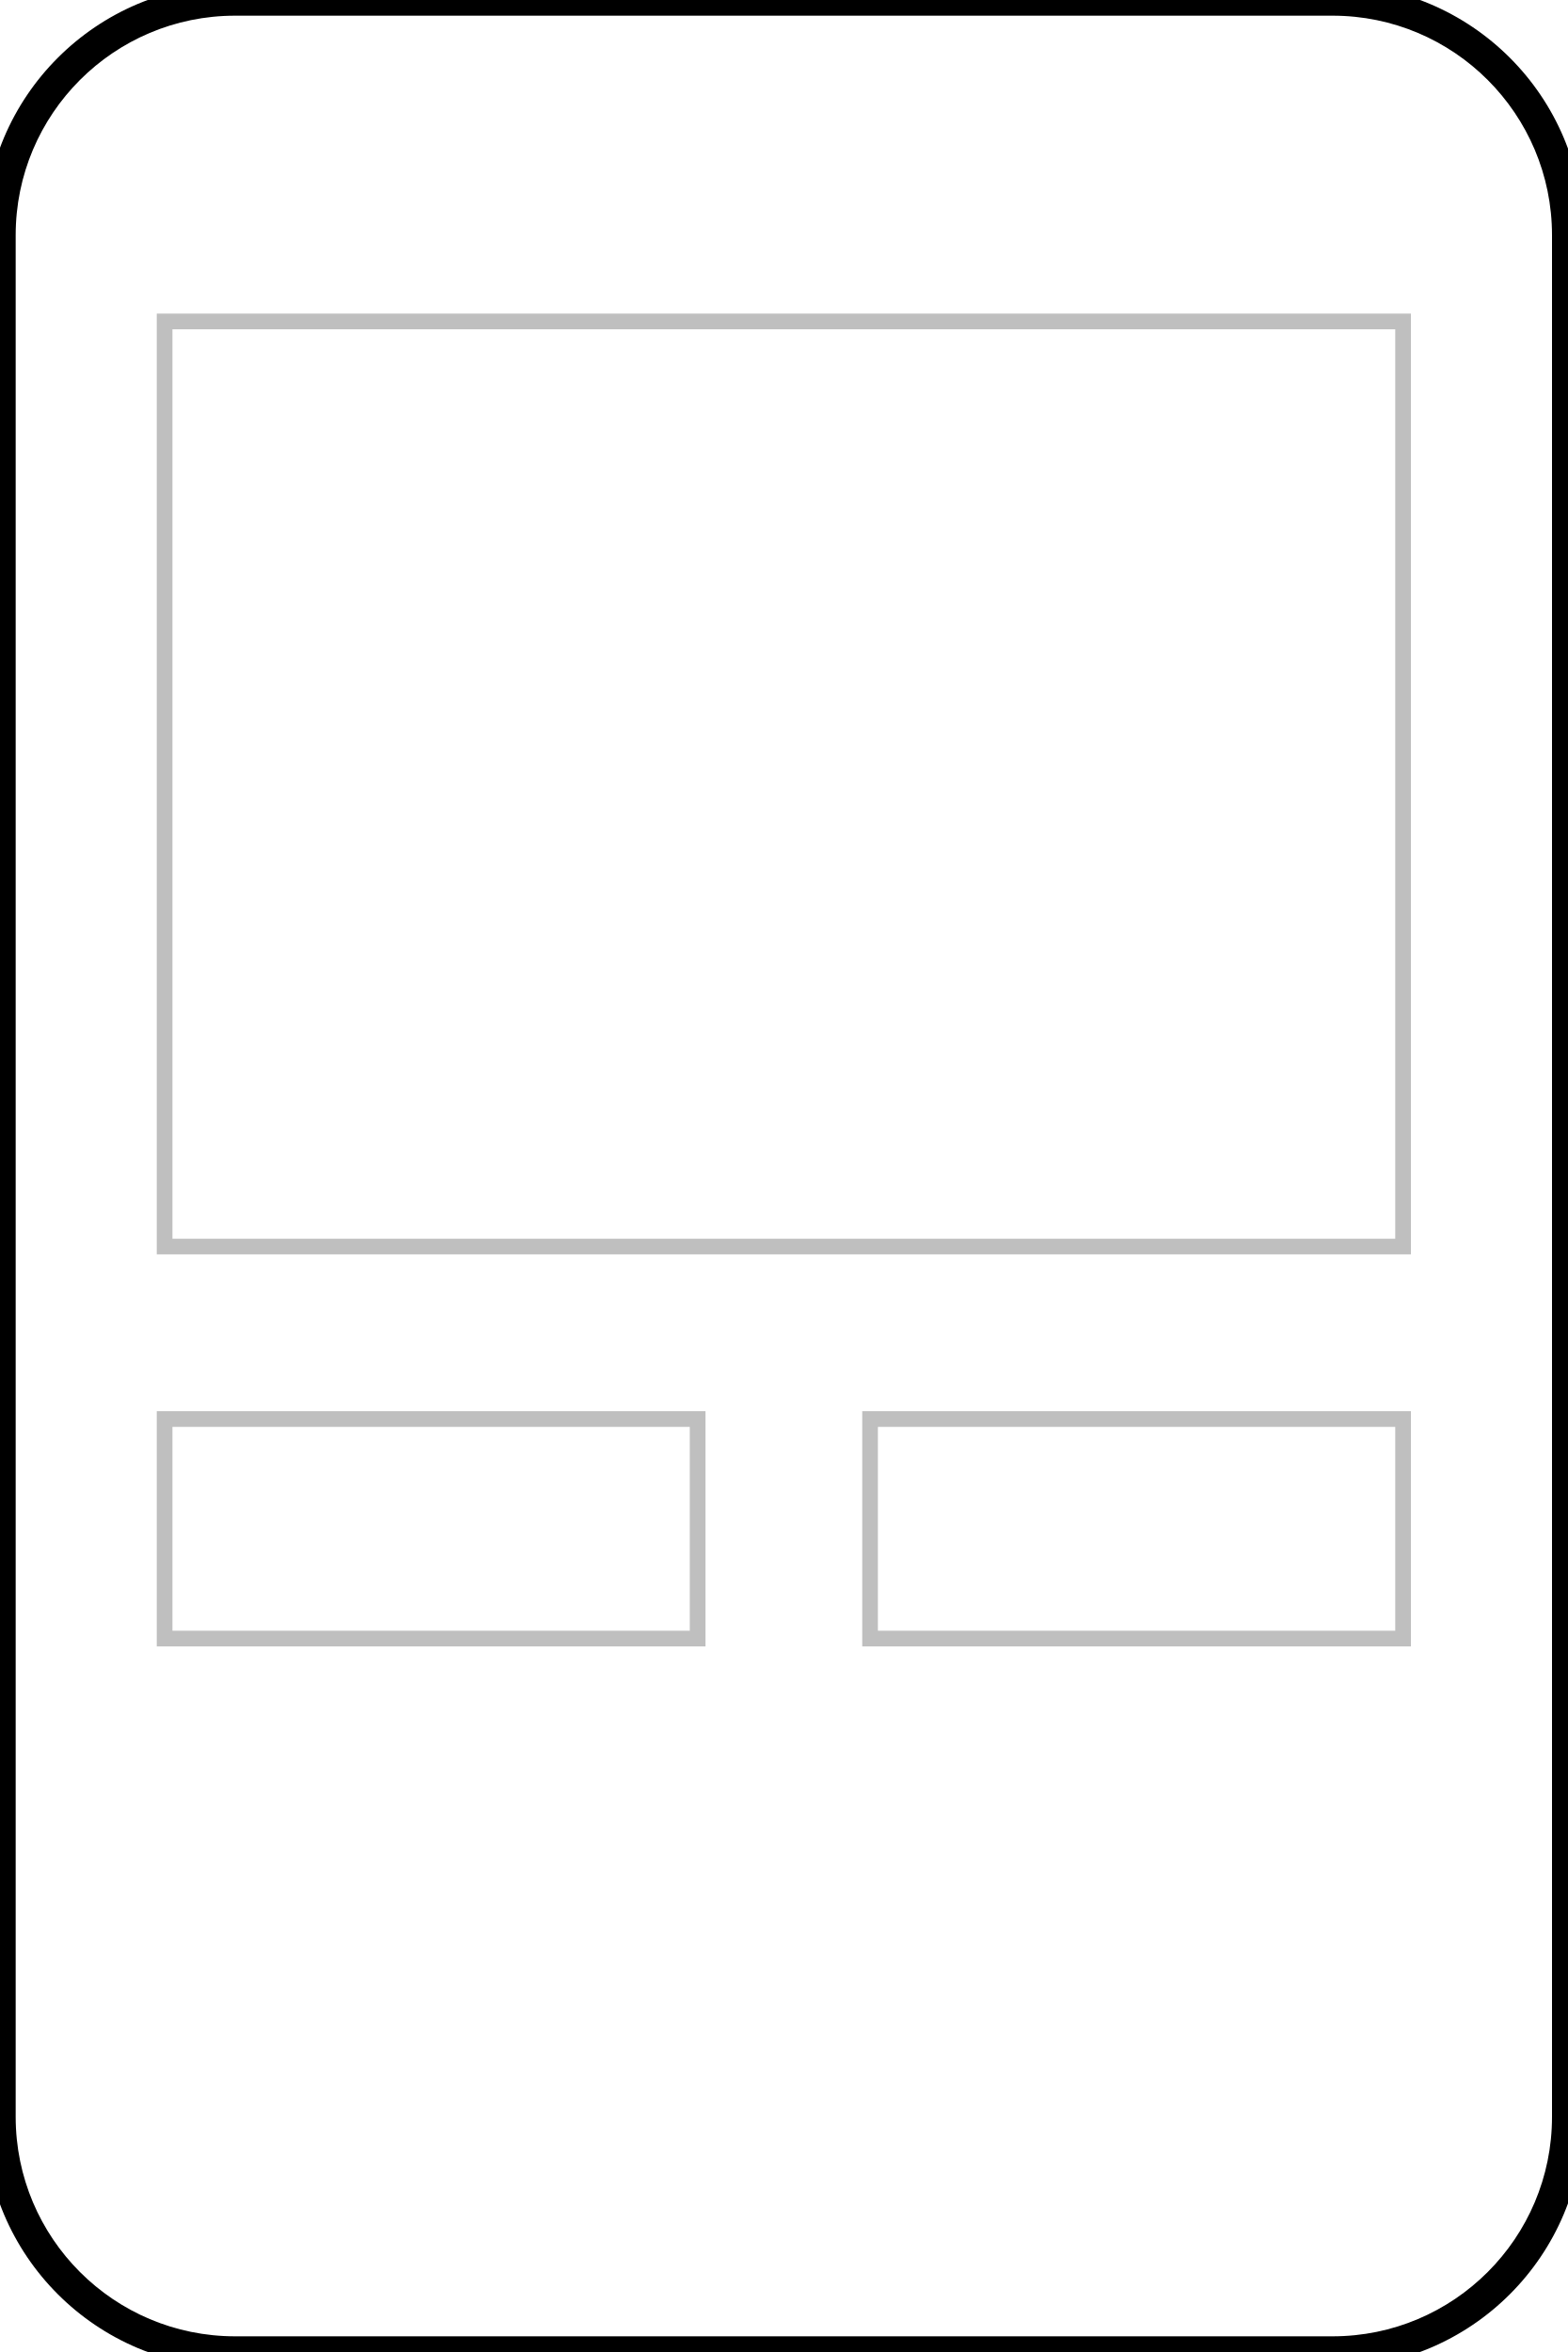
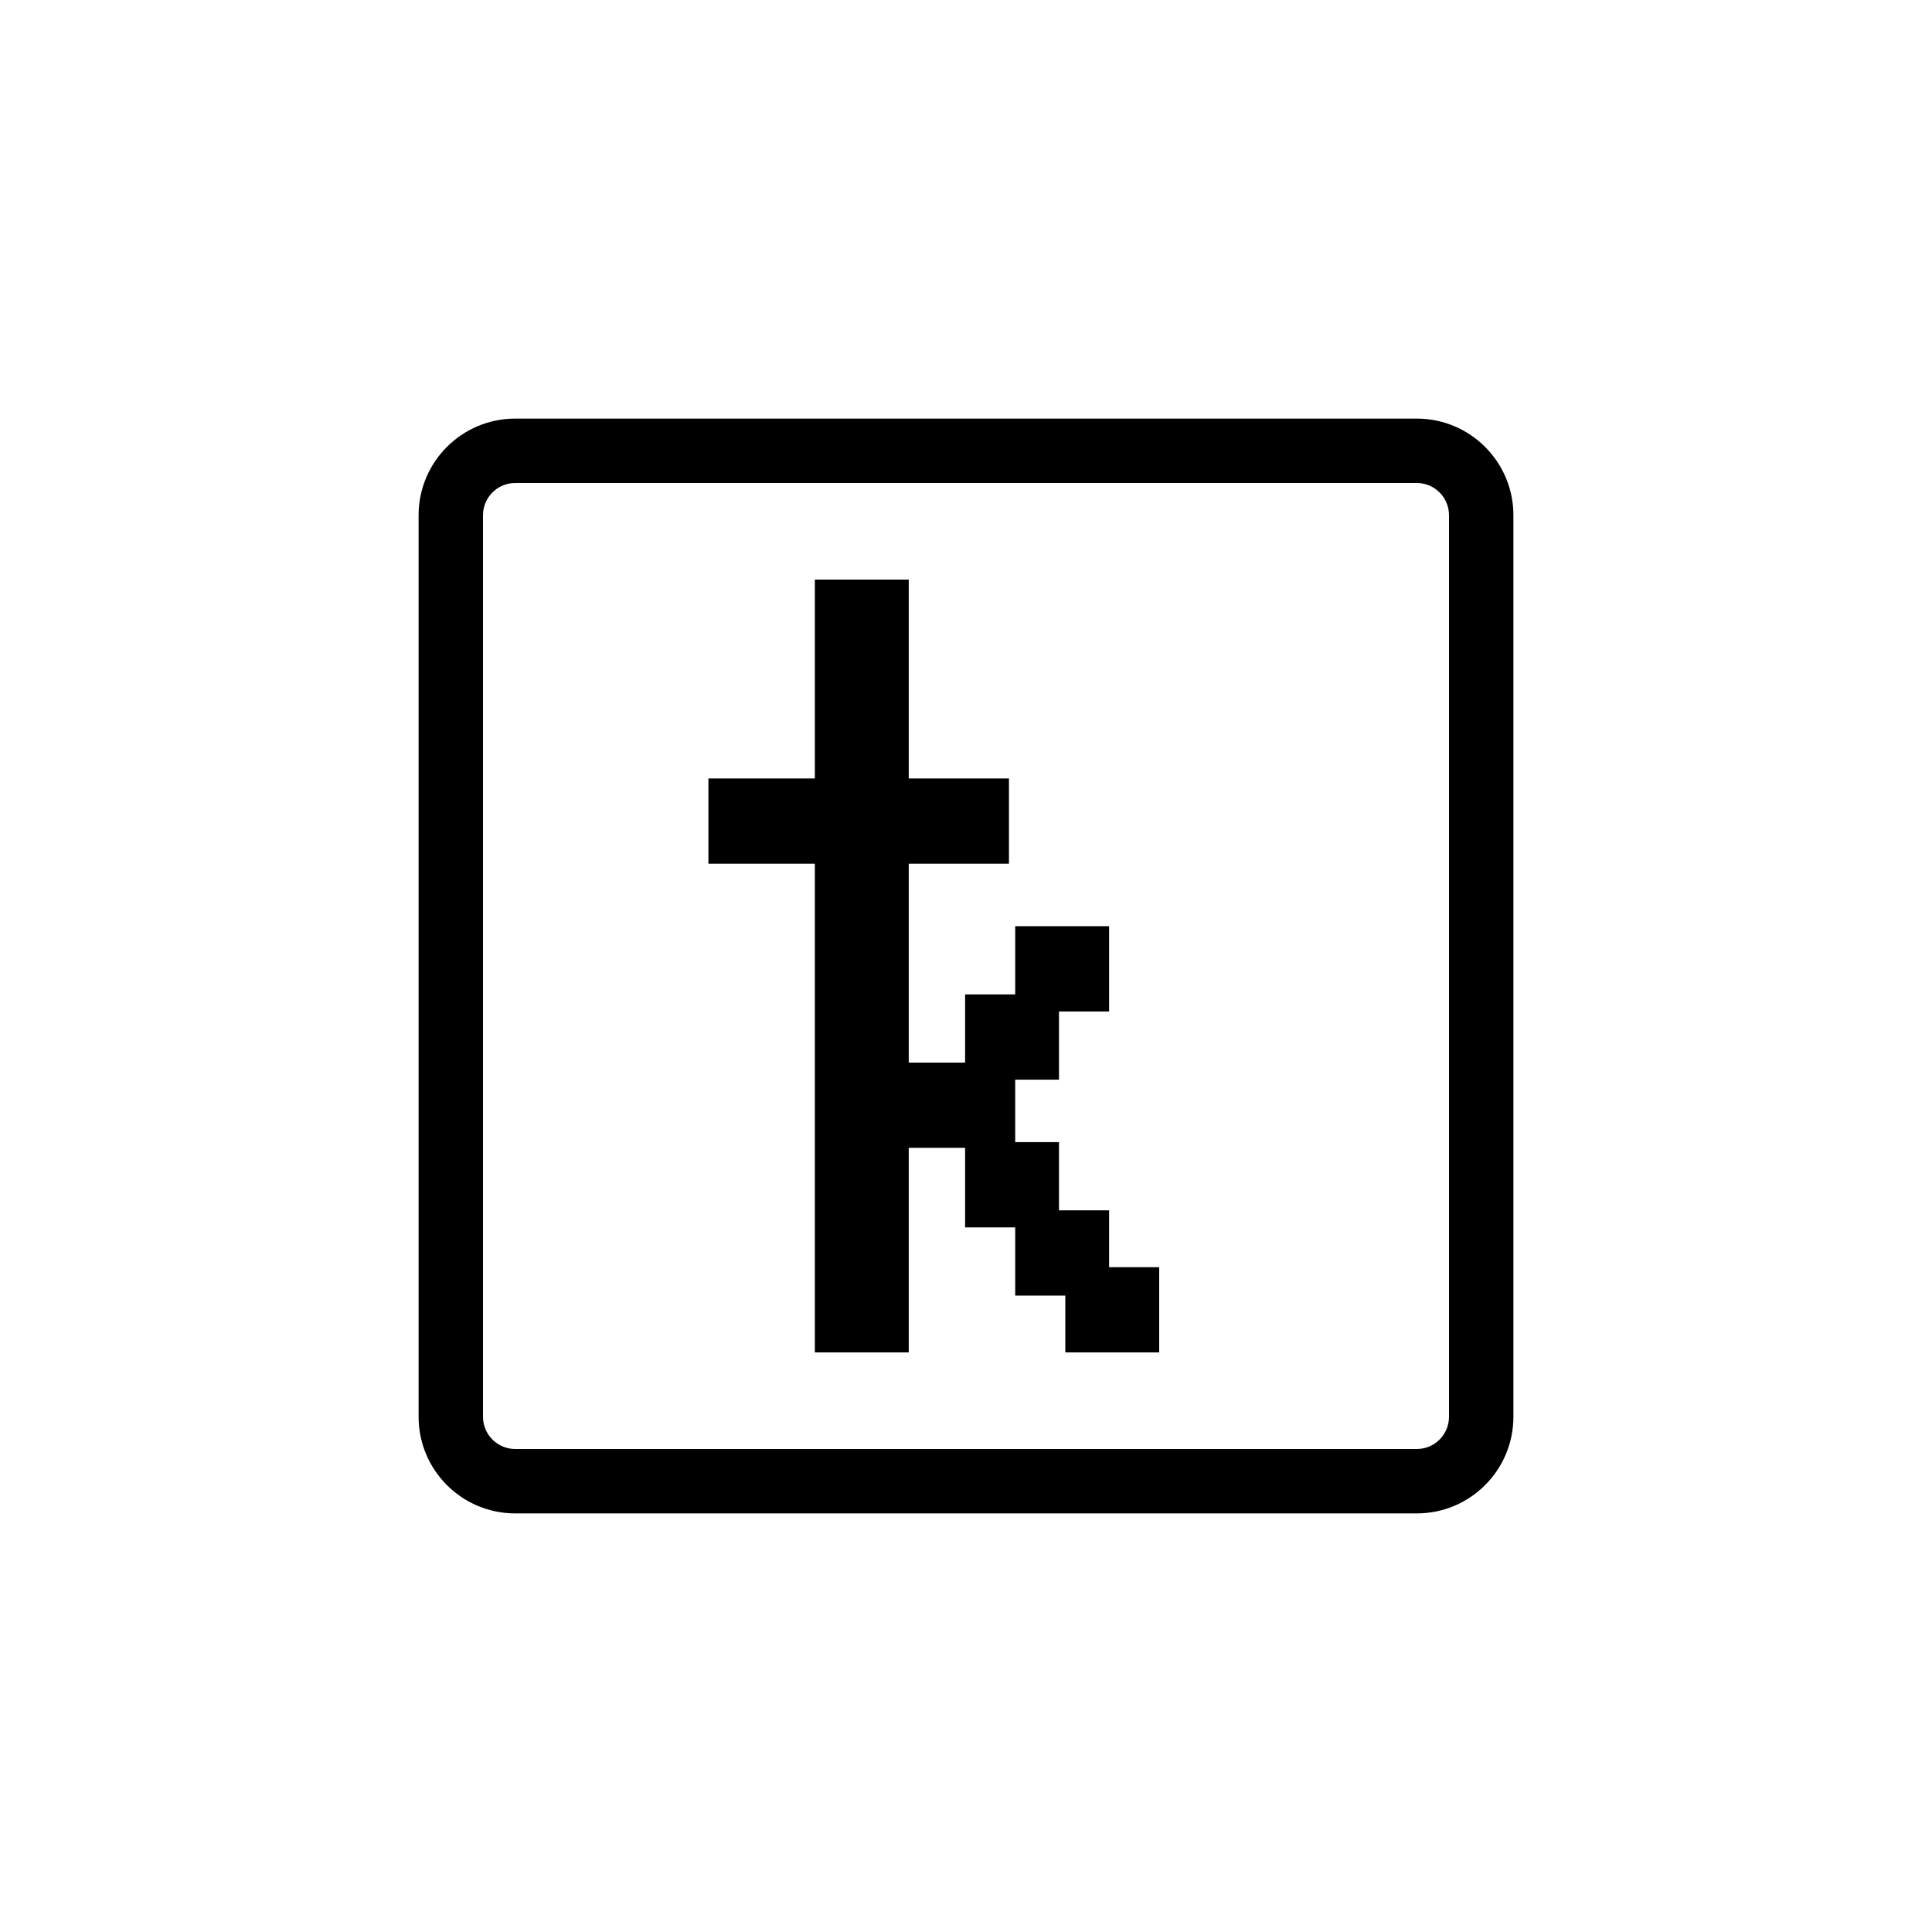
- <svg xmlns="http://www.w3.org/2000/svg" width="200" height="300" viewBox="0 0 200 300" fill="none" version="1.1" id="svg1576">
-   <defs id="defs1580" />
-   <rect x="111" y="181" width="68" height="28" stroke="currentColor" stroke-opacity="0.25" stroke-width="2" id="rect1568" />
-   <rect x="21" y="181" width="68" height="28" stroke="currentColor" stroke-opacity="0.25" stroke-width="2" id="rect1570" />
-   <rect x="21" y="41" width="158" height="118" stroke="currentColor" stroke-opacity="0.25" stroke-width="2" id="rect1572" />
-   <path d="M30 2H170V-2H30V2ZM198 30V270H202V30H198ZM170 298H30V302H170V298ZM2 270V30H-2V270H2ZM30 298C14.536 298 2 285.464 2 270H-2C-2 287.673 12.327 302 30 302V298ZM198 270C198 285.464 185.464 298 170 298V302C187.673 302 202 287.673 202 270H198ZM170 2C185.464 2 198 14.536 198 30H202C202 12.327 187.673 -2 170 -2V2ZM30 -2C12.327 -2 -2 12.327 -2 30H2C2 14.536 14.536 2 30 2V-2Z" fill="currentColor" id="path1574" />
-   <g id="g358" transform="translate(9.709912,2.398889)">
-     <rect style="fill:#ffff00;stroke-width:11.048" visibility="hidden" id="rect304" width="165.471" height="25.424" x="7.437" y="5.991" rx="6.948" />
-     <text xml:space="preserve" style="font-size:17.265px;font-family:'Accanthis ADF Std No3';-inkscape-font-specification:'Accanthis ADF Std No3';fill:#ffff00;stroke-width:3.406" x="14.427" y="24.582" id="text464">
-       <tspan id="tspan462" x="14.427" y="24.582" style="font-style:normal;font-variant:normal;font-weight:normal;font-stretch:normal;font-size:17.265px;font-family:sans-serif;-inkscape-font-specification:sans-serif;fill:currentColor;stroke-width:3.406" />
-     </text>
-   </g>
+ <svg xmlns="http://www.w3.org/2000/svg" width="30" height="30" viewBox="0 0 30 30" fill="none">
+   <path d="M22.5 8C22.5 7.724 22.276 7.5 22 7.5H8C7.724 7.5 7.5 7.724 7.5 8V22C7.5 22.276 7.724 22.5 8 22.5H22C22.276 22.5 22.5 22.276 22.5 22V8ZM23.5 22C23.5 22.828 22.828 23.5 22 23.5H8C7.172 23.5 6.5 22.828 6.5 22V8C6.5 7.172 7.172 6.5 8 6.5H22C22.828 6.5 23.5 7.172 23.5 8V22Z" fill="currentColor" />
+   <path d="M14.111 12.088H15.667V13.412H14.111V16.5H14.986V15.441H15.764V14.382H17.222V15.706H16.444V16.765H15.764V17.735H16.444V18.794H17.222V19.677H18V21H16.542V20.118H15.764V19.059H14.986V17.823H14.111V21H12.653V13.412H11V12.088H12.653V9H14.111V12.088Z" fill="currentColor" />
</svg>
